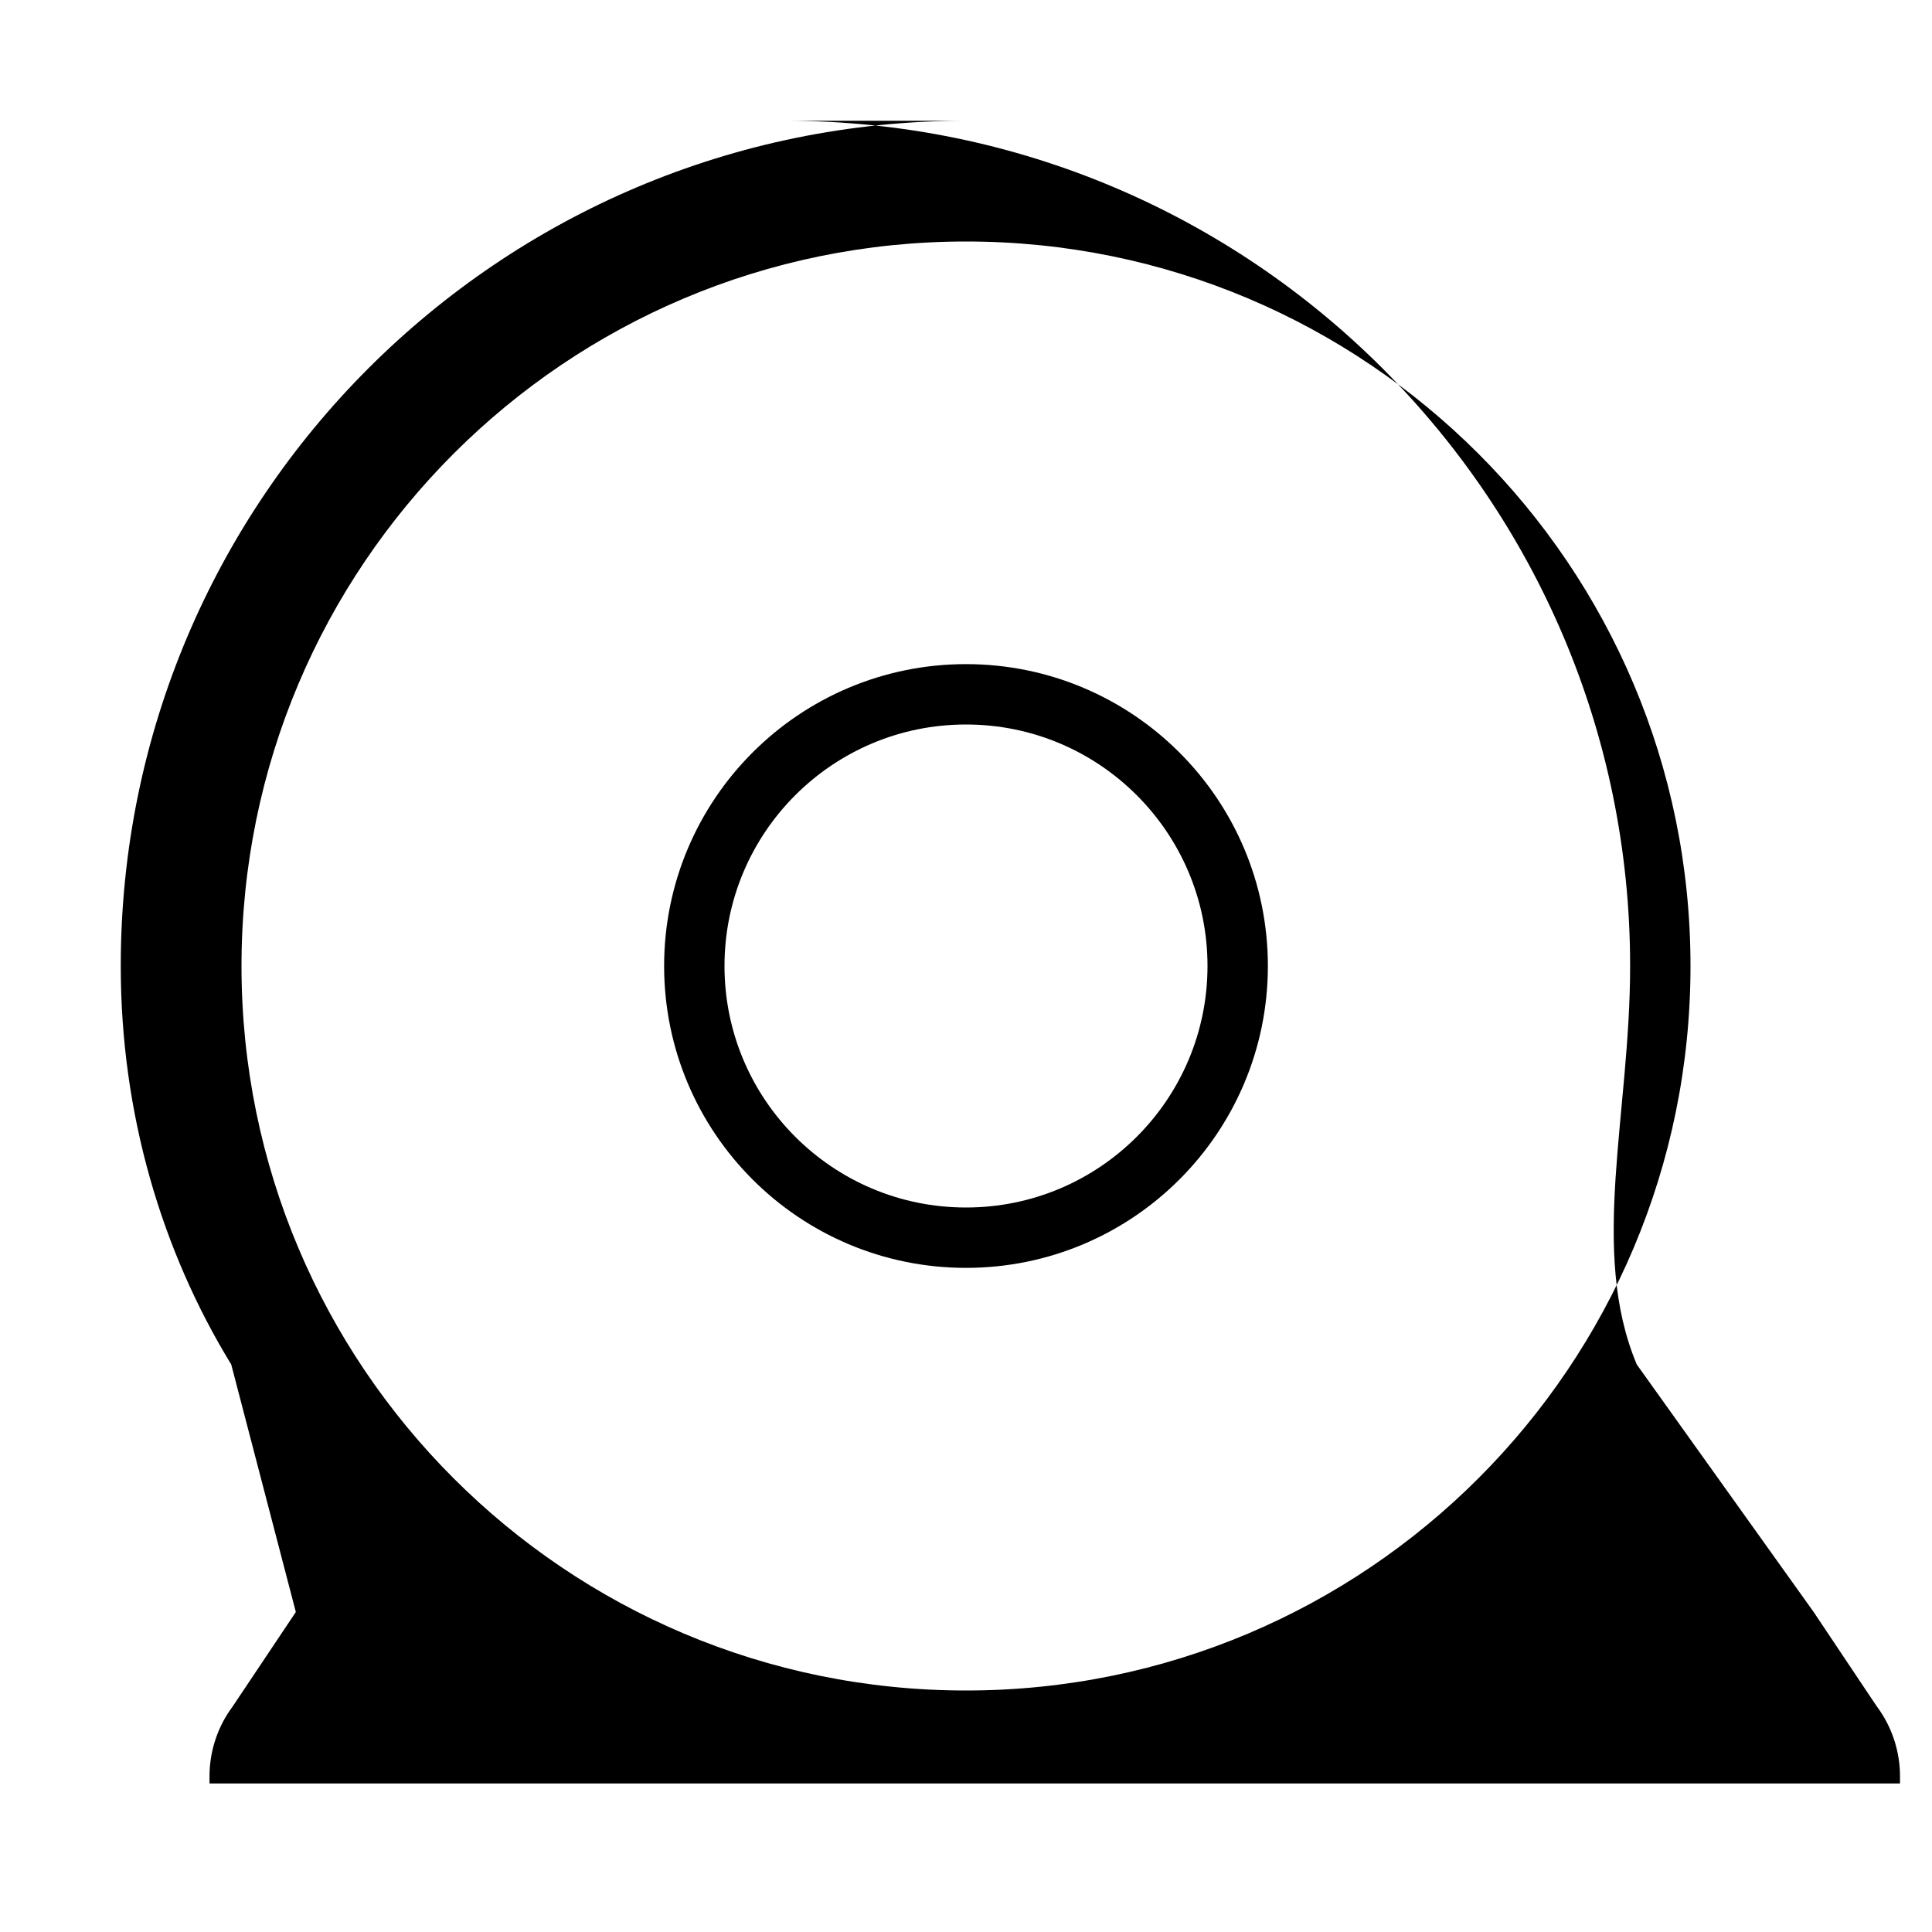
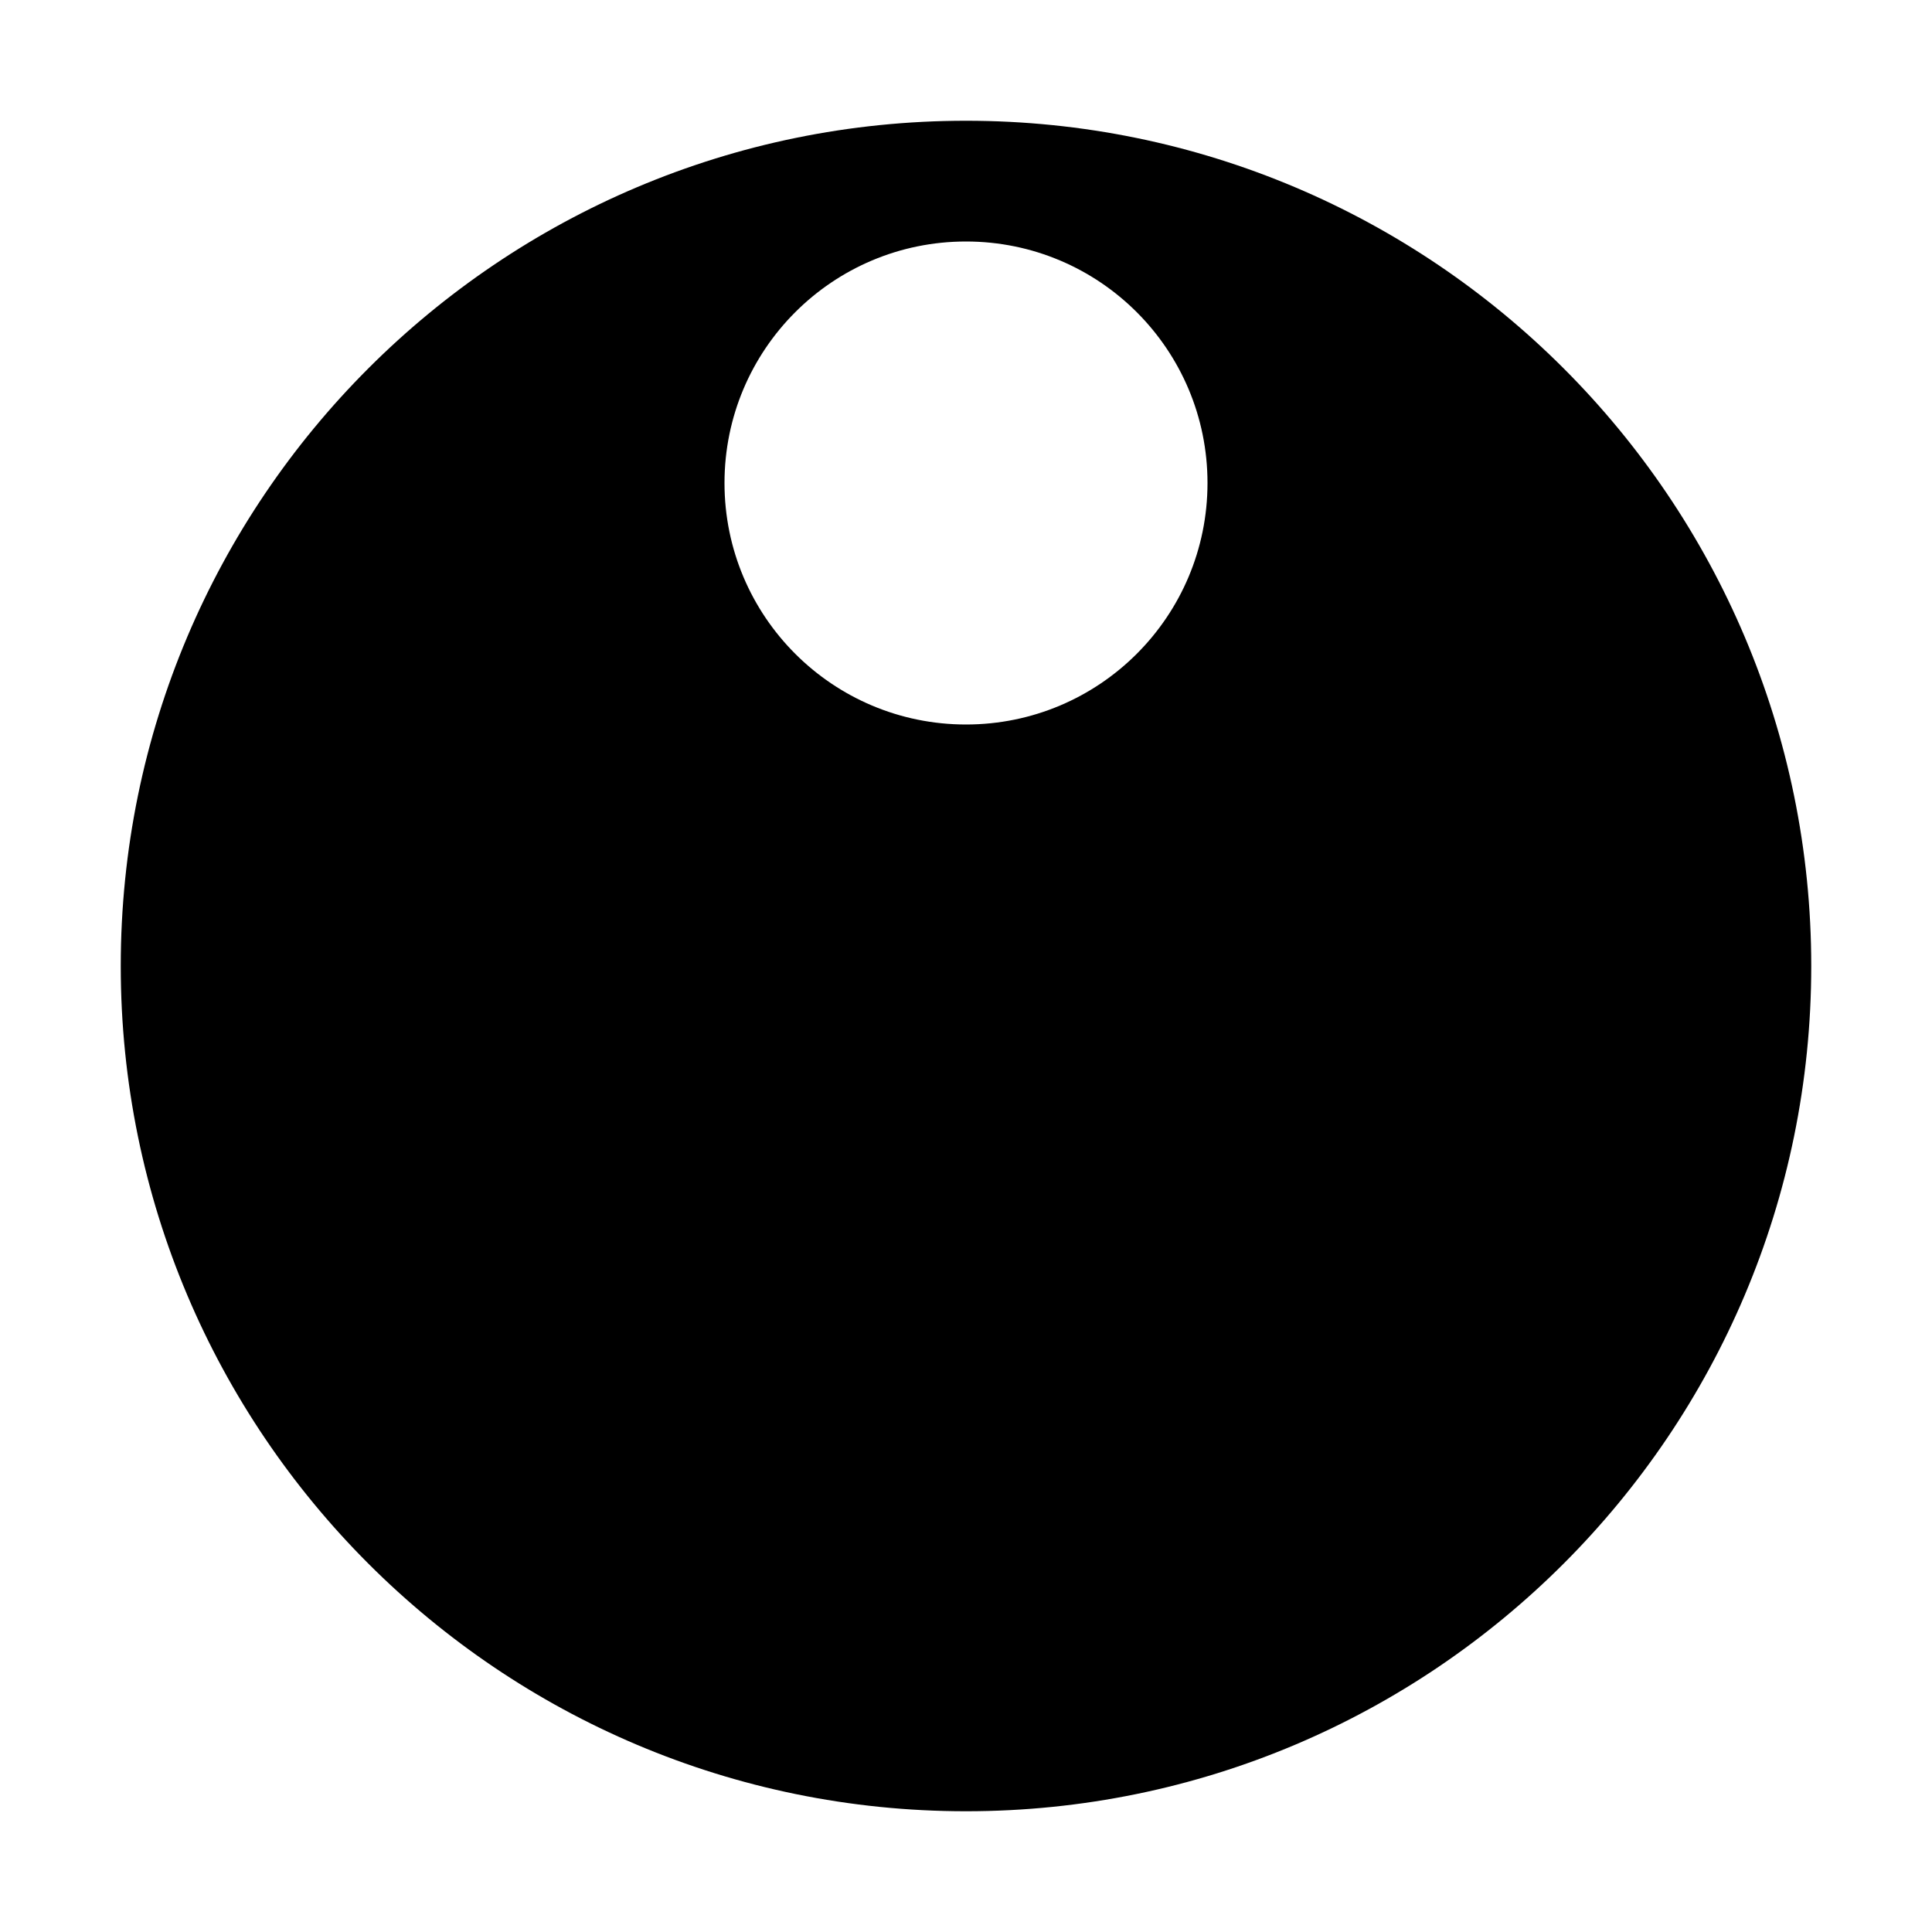
<svg xmlns="http://www.w3.org/2000/svg" viewBox="0 0 32 32">
-   <path d="M16 2C8.27 2 2 8.27 2 16c0 2.45.68 4.72 1.83 6.6L4.9 26.7l-1.03 1.54-.07.1c-.21.31-.33.69-.33 1.08v.12h28v-.12c0-.39-.12-.77-.33-1.08l-.07-.1-1.03-1.54-2.93-4.1C26.32 20.72 27 18.45 27 16c0-7.73-6.27-14-14-14zm0 2c6.63 0 12 5.37 12 12s-5.37 12-12 12-12-5.37-12-12 5.37-12 12-12z" fill="currentColor" />
-   <circle cx="16" cy="16" r="4.5" stroke="currentColor" strokeWidth="2" fill="none" />
+   <path d="M16 2C8.27 2 2 8.27 2 16s6.27 14 14 14 14-6.27 14-14S23.73 2 16 2zm0 10c-2.21 0-4-1.79-4-4s1.79-4 4-4 4 1.79 4 4-1.79 4-4 4z" fill="currentColor" />
+   <circle cx="16" cy="20" r="3" fill="currentColor" />
</svg>
